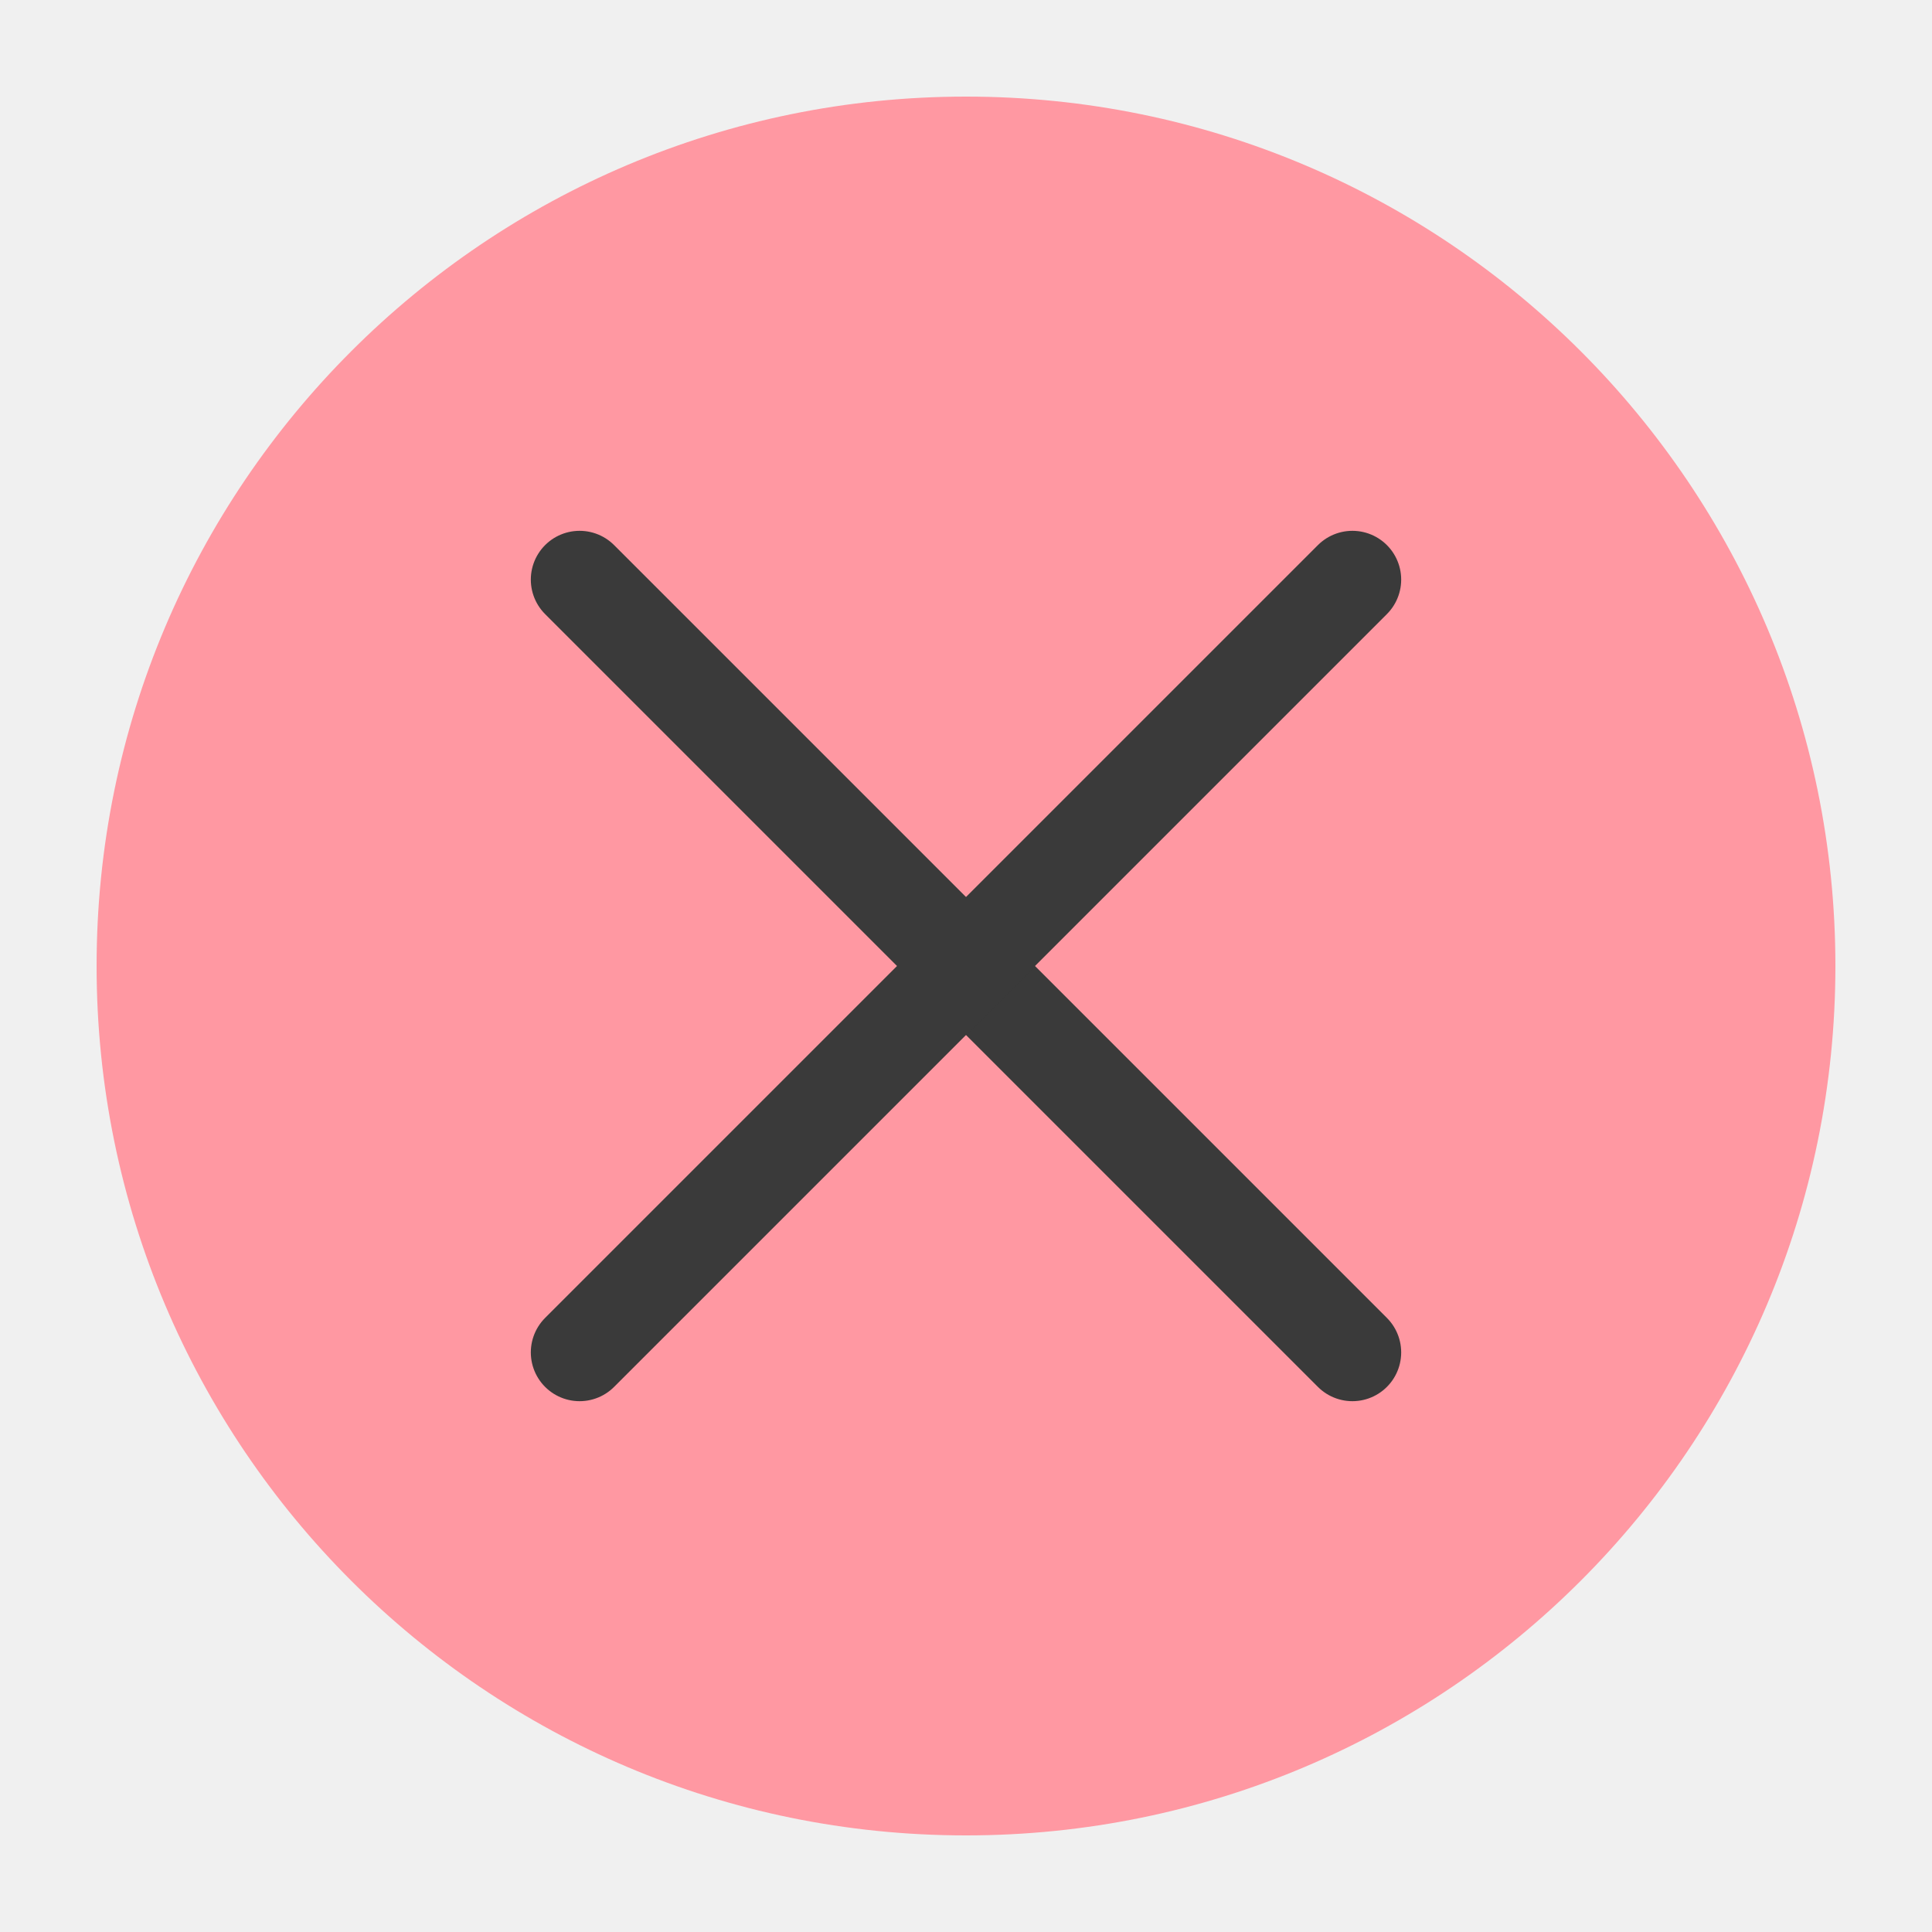
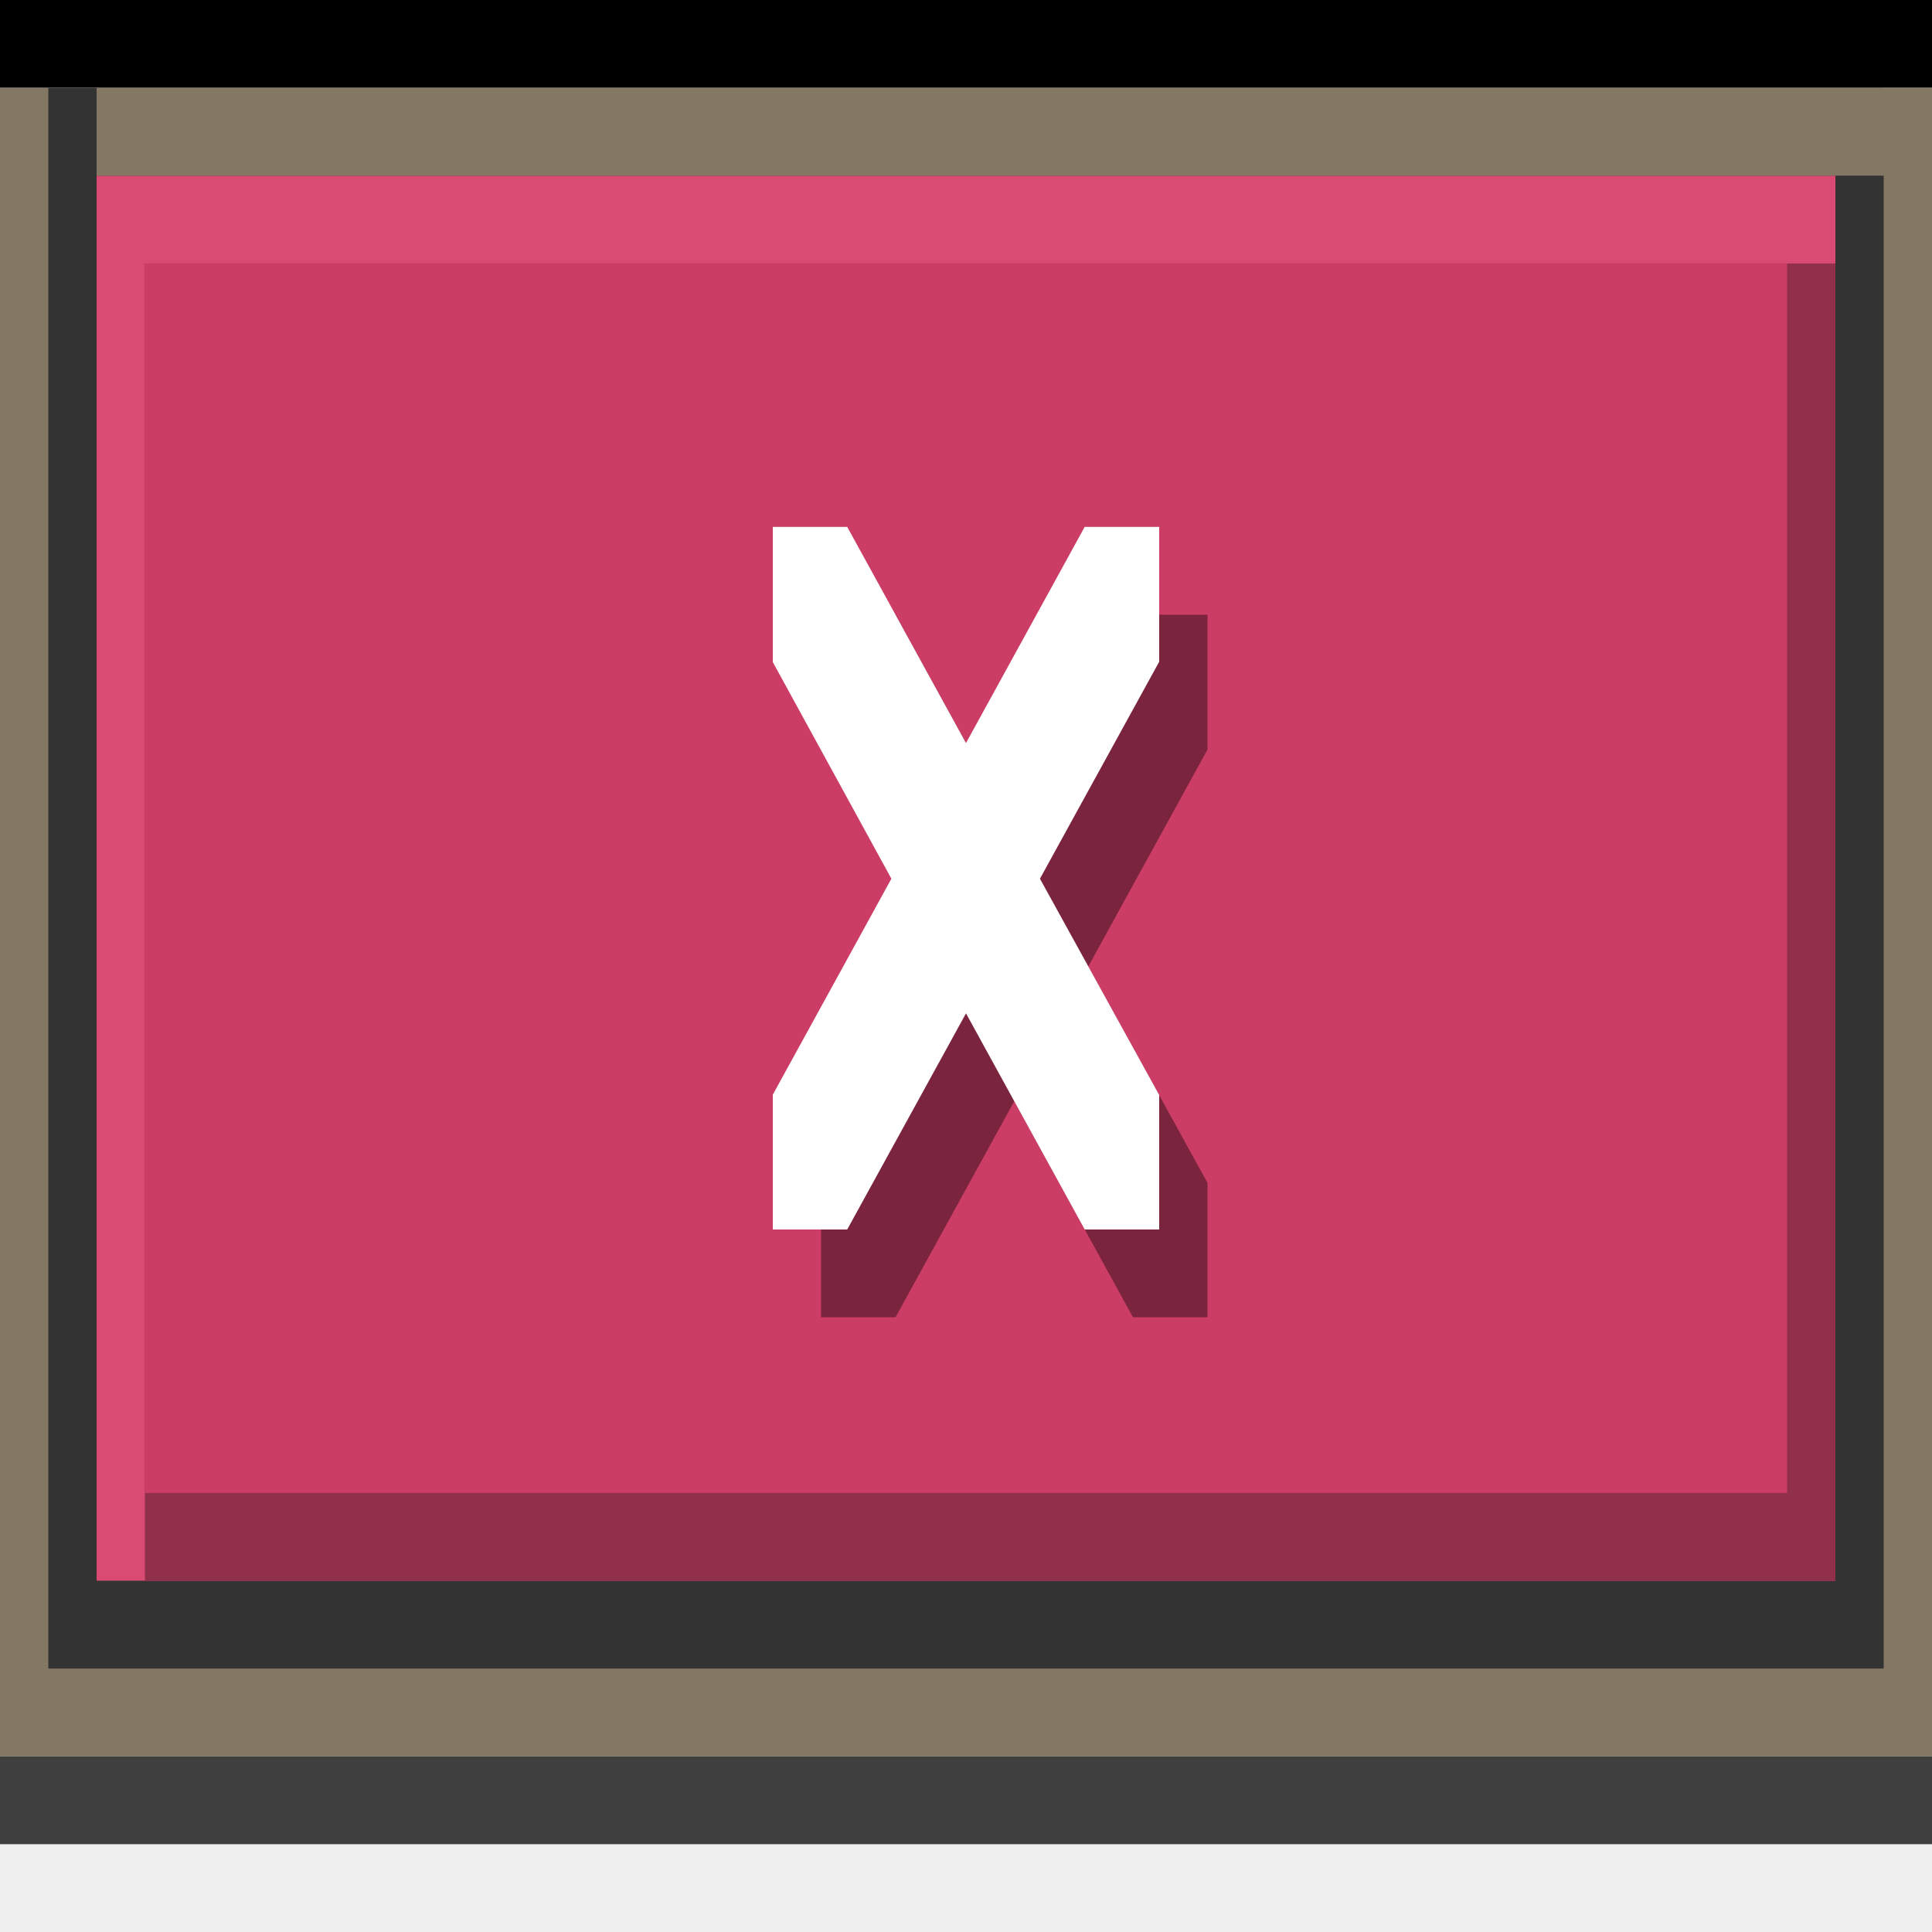
<svg xmlns="http://www.w3.org/2000/svg" viewBox="0 0 50 50" version="1.2" baseProfile="tiny">
  <defs>
</defs>
  <g fill="none" stroke="black" stroke-width="1" fill-rule="evenodd" stroke-linecap="square" stroke-linejoin="bevel">
-     <g fill="none" stroke="#000000" stroke-opacity="1" stroke-width="1" stroke-linecap="square" stroke-linejoin="bevel" transform="matrix(1,0,0,1,0,0)" font-family="Sans Serif" font-size="9" font-weight="400" font-style="normal">
+     <g fill="none" stroke="#000000" stroke-opacity="1" stroke-width="1" stroke-linecap="square" stroke-linejoin="bevel" transform="matrix(1,0,0,1,0,0)" font-family="Noto Sans" font-size="10" font-weight="400" font-style="normal">
</g>
-     <g fill="#ff98a2" fill-opacity="1" stroke="none" transform="matrix(2.5,0,0,2.5,2.5,2.5)" font-family="Sans Serif" font-size="9" font-weight="400" font-style="normal">
-       <circle cx="9" cy="9" r="9" />
+     <g fill="#000000" fill-opacity="1" stroke="none" transform="matrix(1.25,0,0,2.27273,60.365,-360.773)" font-family="Noto Sans" font-size="10" font-weight="400" font-style="normal">
+       <rect x="-48.292" y="158.74" width="40" height="1" />
    </g>
-     <g fill="none" stroke="#3a3a3a" stroke-opacity="1" stroke-width="1.01" stroke-linecap="round" stroke-linejoin="miter" stroke-miterlimit="2" transform="matrix(2.5,0,0,2.5,2.5,2.5)" font-family="Sans Serif" font-size="9" font-weight="400" font-style="normal">
-       <polyline fill="none" vector-effect="none" points="5,5 13,13 " />
-       <polyline fill="none" vector-effect="none" points="13,5 5,13 " />
+     <g fill="#847865" fill-opacity="1" stroke="none" transform="matrix(1.25,0,0,2.27273,60.365,-360.773)" font-family="Noto Sans" font-size="10" font-weight="400" font-style="normal">
+       <rect x="-48.292" y="159.74" width="40" height="19" />
    </g>
-     <g fill="none" stroke="#000000" stroke-opacity="1" stroke-width="1" stroke-linecap="square" stroke-linejoin="bevel" transform="matrix(1,0,0,1,0,0)" font-family="Sans Serif" font-size="9" font-weight="400" font-style="normal">
+     <g fill="#3f3f3f" fill-opacity="1" stroke="none" transform="matrix(1.25,0,0,2.27273,60.365,-360.773)" font-family="Noto Sans" font-size="10" font-weight="400" font-style="normal">
+       <rect x="-48.292" y="178.74" width="40" height="1" />
+     </g>
+     <g fill="#333333" fill-opacity="1" stroke="none" transform="matrix(1.25,0,0,2.27273,60.365,-360.773)" font-family="Noto Sans" font-size="10" font-weight="400" font-style="normal">
+       <rect x="-47.292" y="159.74" width="38" height="18" />
+     </g>
+     <g fill="#da4b73" fill-opacity="1" stroke="none" transform="matrix(1.25,0,0,2.27273,60.365,-360.773)" font-family="Noto Sans" font-size="10" font-weight="400" font-style="normal">
+       <rect x="-46.292" y="160.74" width="36" height="16" />
+     </g>
+     <g fill="#847865" fill-opacity="1" stroke="none" transform="matrix(1.25,0,0,2.27273,60.365,-360.773)" font-family="Noto Sans" font-size="10" font-weight="400" font-style="normal">
+       <rect x="-46.292" y="159.74" width="38" height="1" />
+     </g>
+     <g fill="#91304b" fill-opacity="1" stroke="none" transform="matrix(1.25,0,0,2.27273,60.365,-360.773)" font-family="Noto Sans" font-size="10" font-weight="400" font-style="normal">
+       <rect x="-45.292" y="161.74" width="35" height="15" />
+     </g>
+     <g fill="#cc3d65" fill-opacity="1" stroke="none" transform="matrix(1.25,0,0,2.27273,60.365,-360.773)" font-family="Noto Sans" font-size="10" font-weight="400" font-style="normal">
+       <rect x="-45.292" y="161.74" width="34" height="14" />
+     </g>
+     <g fill="#000000" fill-opacity="1" stroke="none" transform="matrix(1.25,0,0,2.27273,60.365,-360.773)" font-family="Noto Sans" font-size="10" font-weight="400" font-style="normal" opacity="0.4">
+       <path vector-effect="none" fill-rule="evenodd" d="M-31.292,165.74 L-31.292,167.279 L-28.837,169.746 L-31.292,172.205 L-31.292,173.74 L-29.751,173.74 L-27.292,171.279 L-24.835,173.74 L-23.292,173.74 L-23.292,172.209 L-25.761,169.746 L-23.292,167.275 L-23.292,165.74 L-24.835,165.74 L-27.292,168.201 L-29.751,165.74 L-31.292,165.74 Z " />
+     </g>
+     <g fill="#ffffff" fill-opacity="1" stroke="none" transform="matrix(1.25,0,0,2.27273,60.365,-360.773)" font-family="Noto Sans" font-size="10" font-weight="400" font-style="normal">
+       <path vector-effect="none" fill-rule="evenodd" d="M-32.292,164.74 L-32.292,166.279 L-29.837,168.746 L-32.292,171.205 L-32.292,172.74 L-30.751,172.74 L-28.292,170.279 L-25.835,172.74 L-24.292,172.74 L-24.292,171.209 L-26.761,168.746 L-24.292,166.275 L-24.292,164.74 L-25.835,164.74 L-28.292,167.201 L-30.751,164.74 L-32.292,164.74 Z " />
+     </g>
+     <g fill="none" stroke="#000000" stroke-opacity="1" stroke-width="1" stroke-linecap="square" stroke-linejoin="bevel" transform="matrix(1,0,0,1,0,0)" font-family="Noto Sans" font-size="10" font-weight="400" font-style="normal">
</g>
  </g>
</svg>
